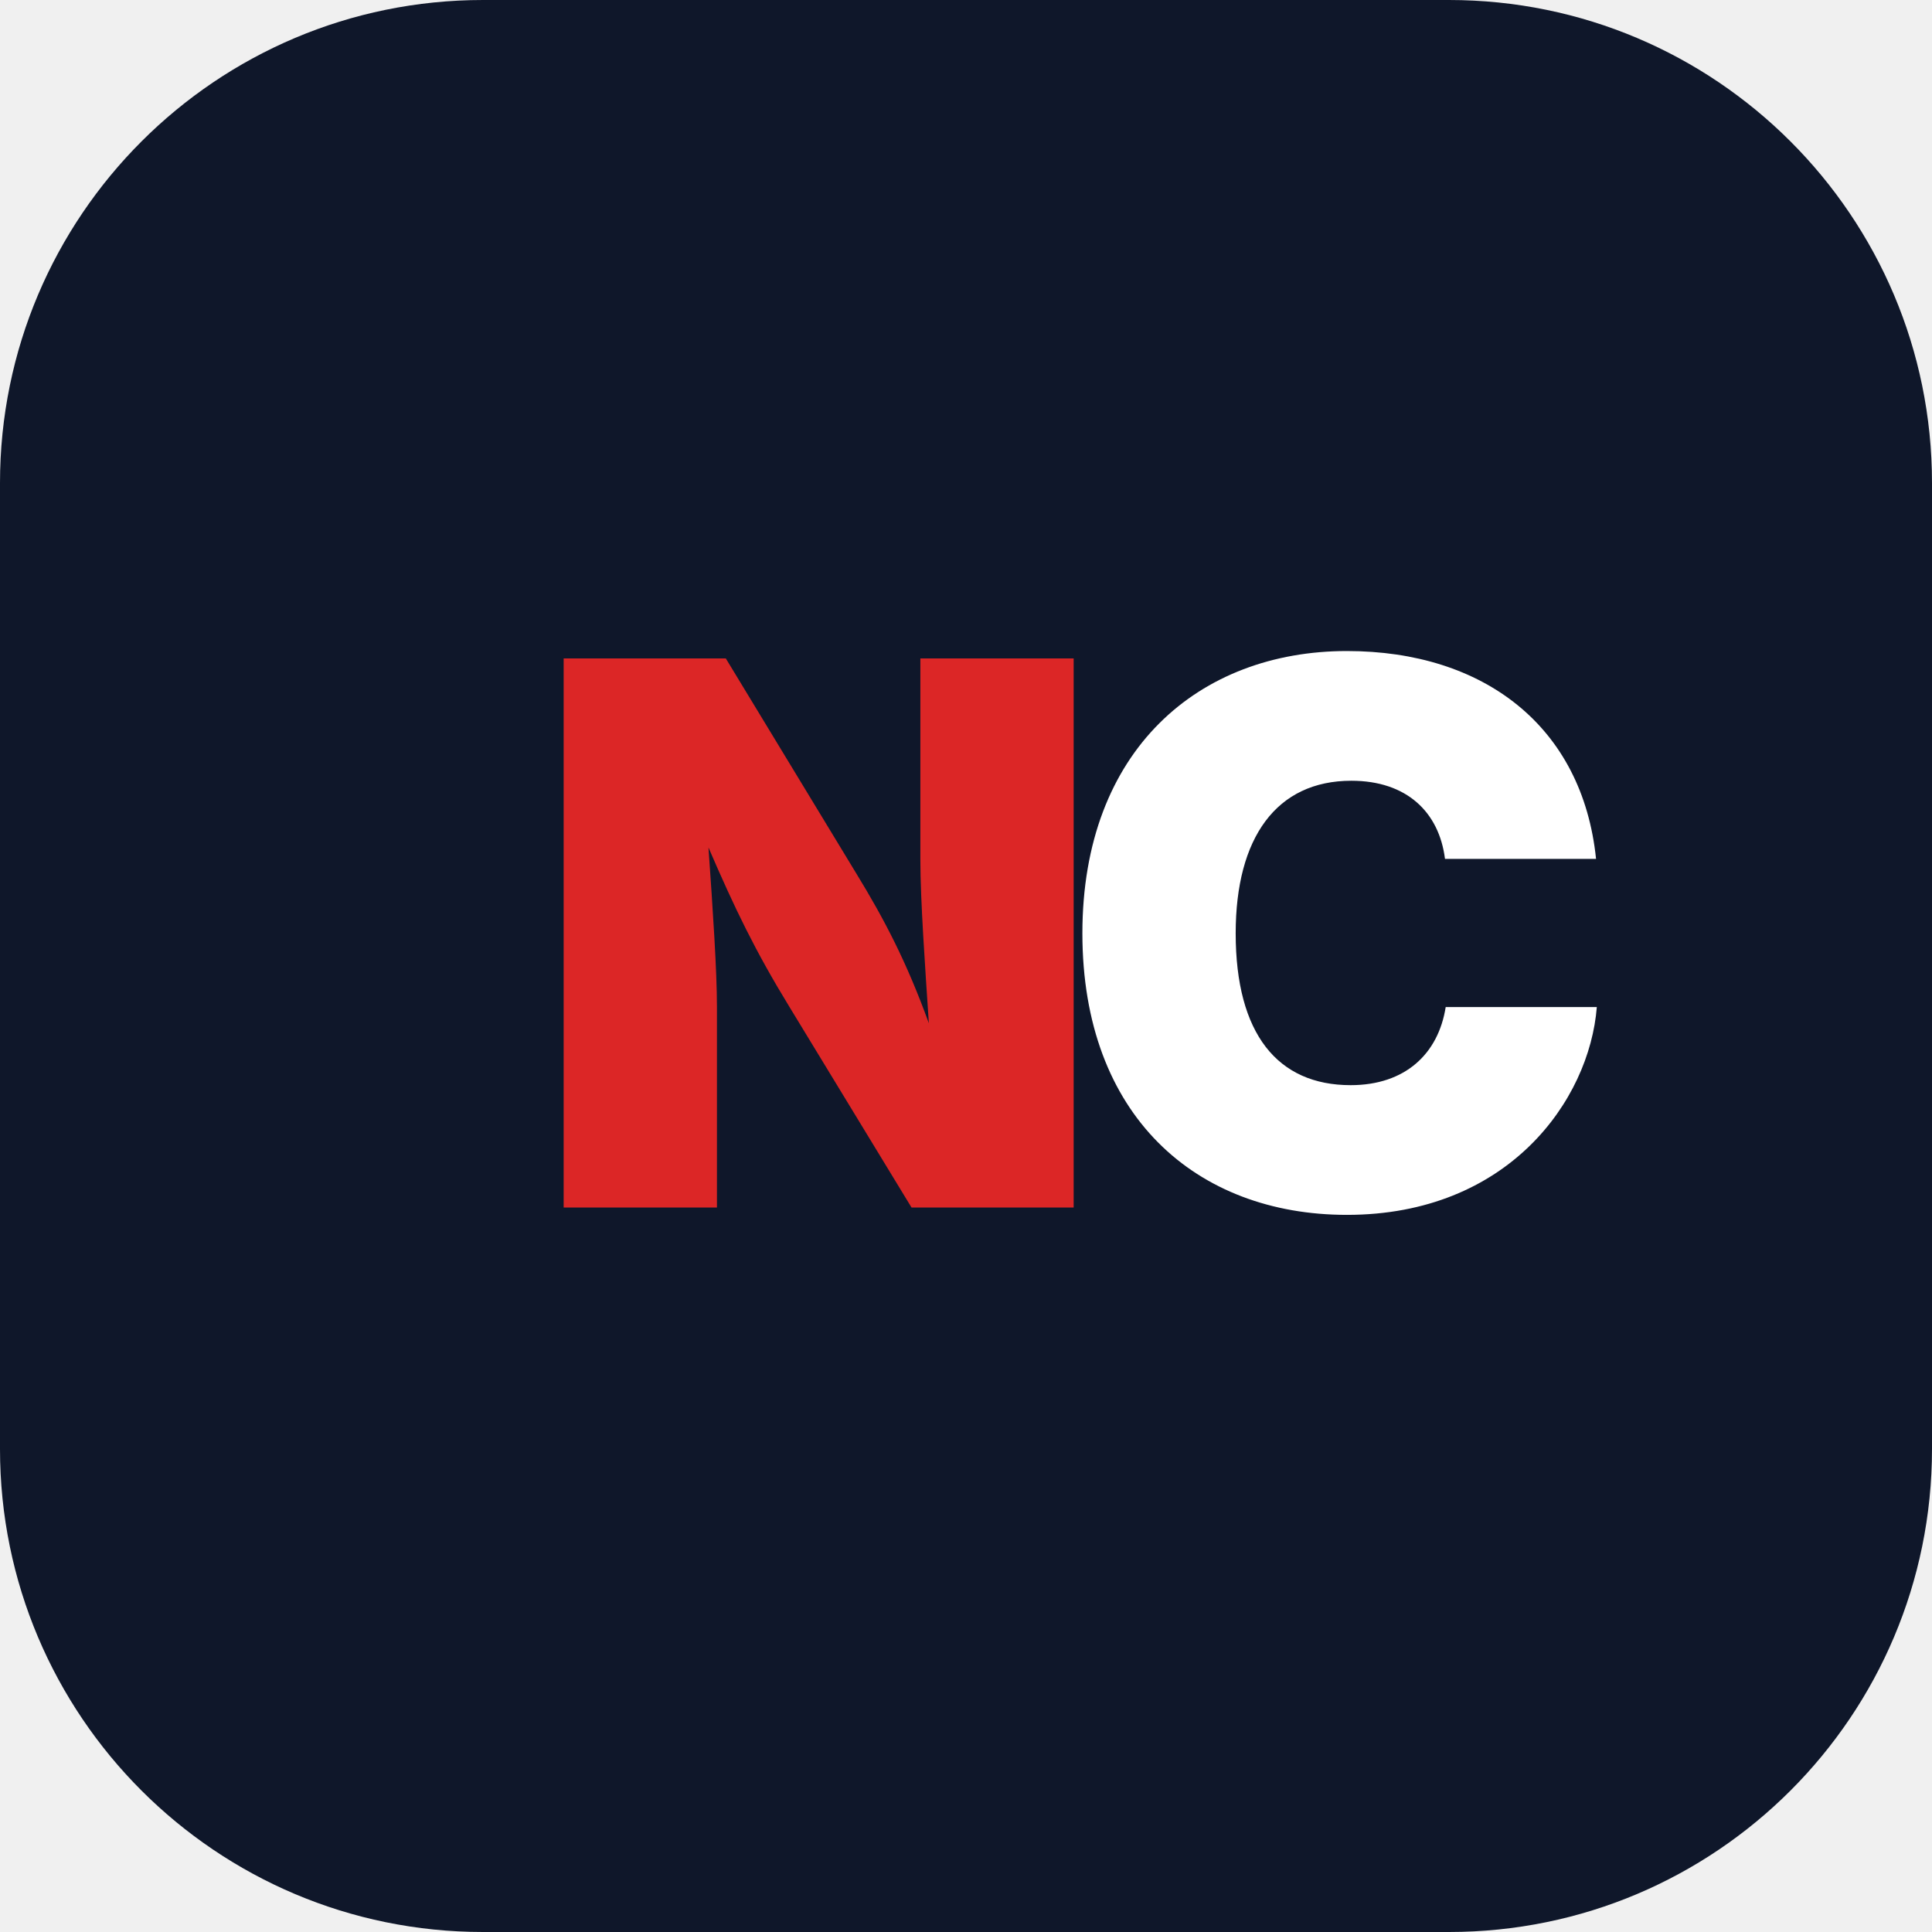
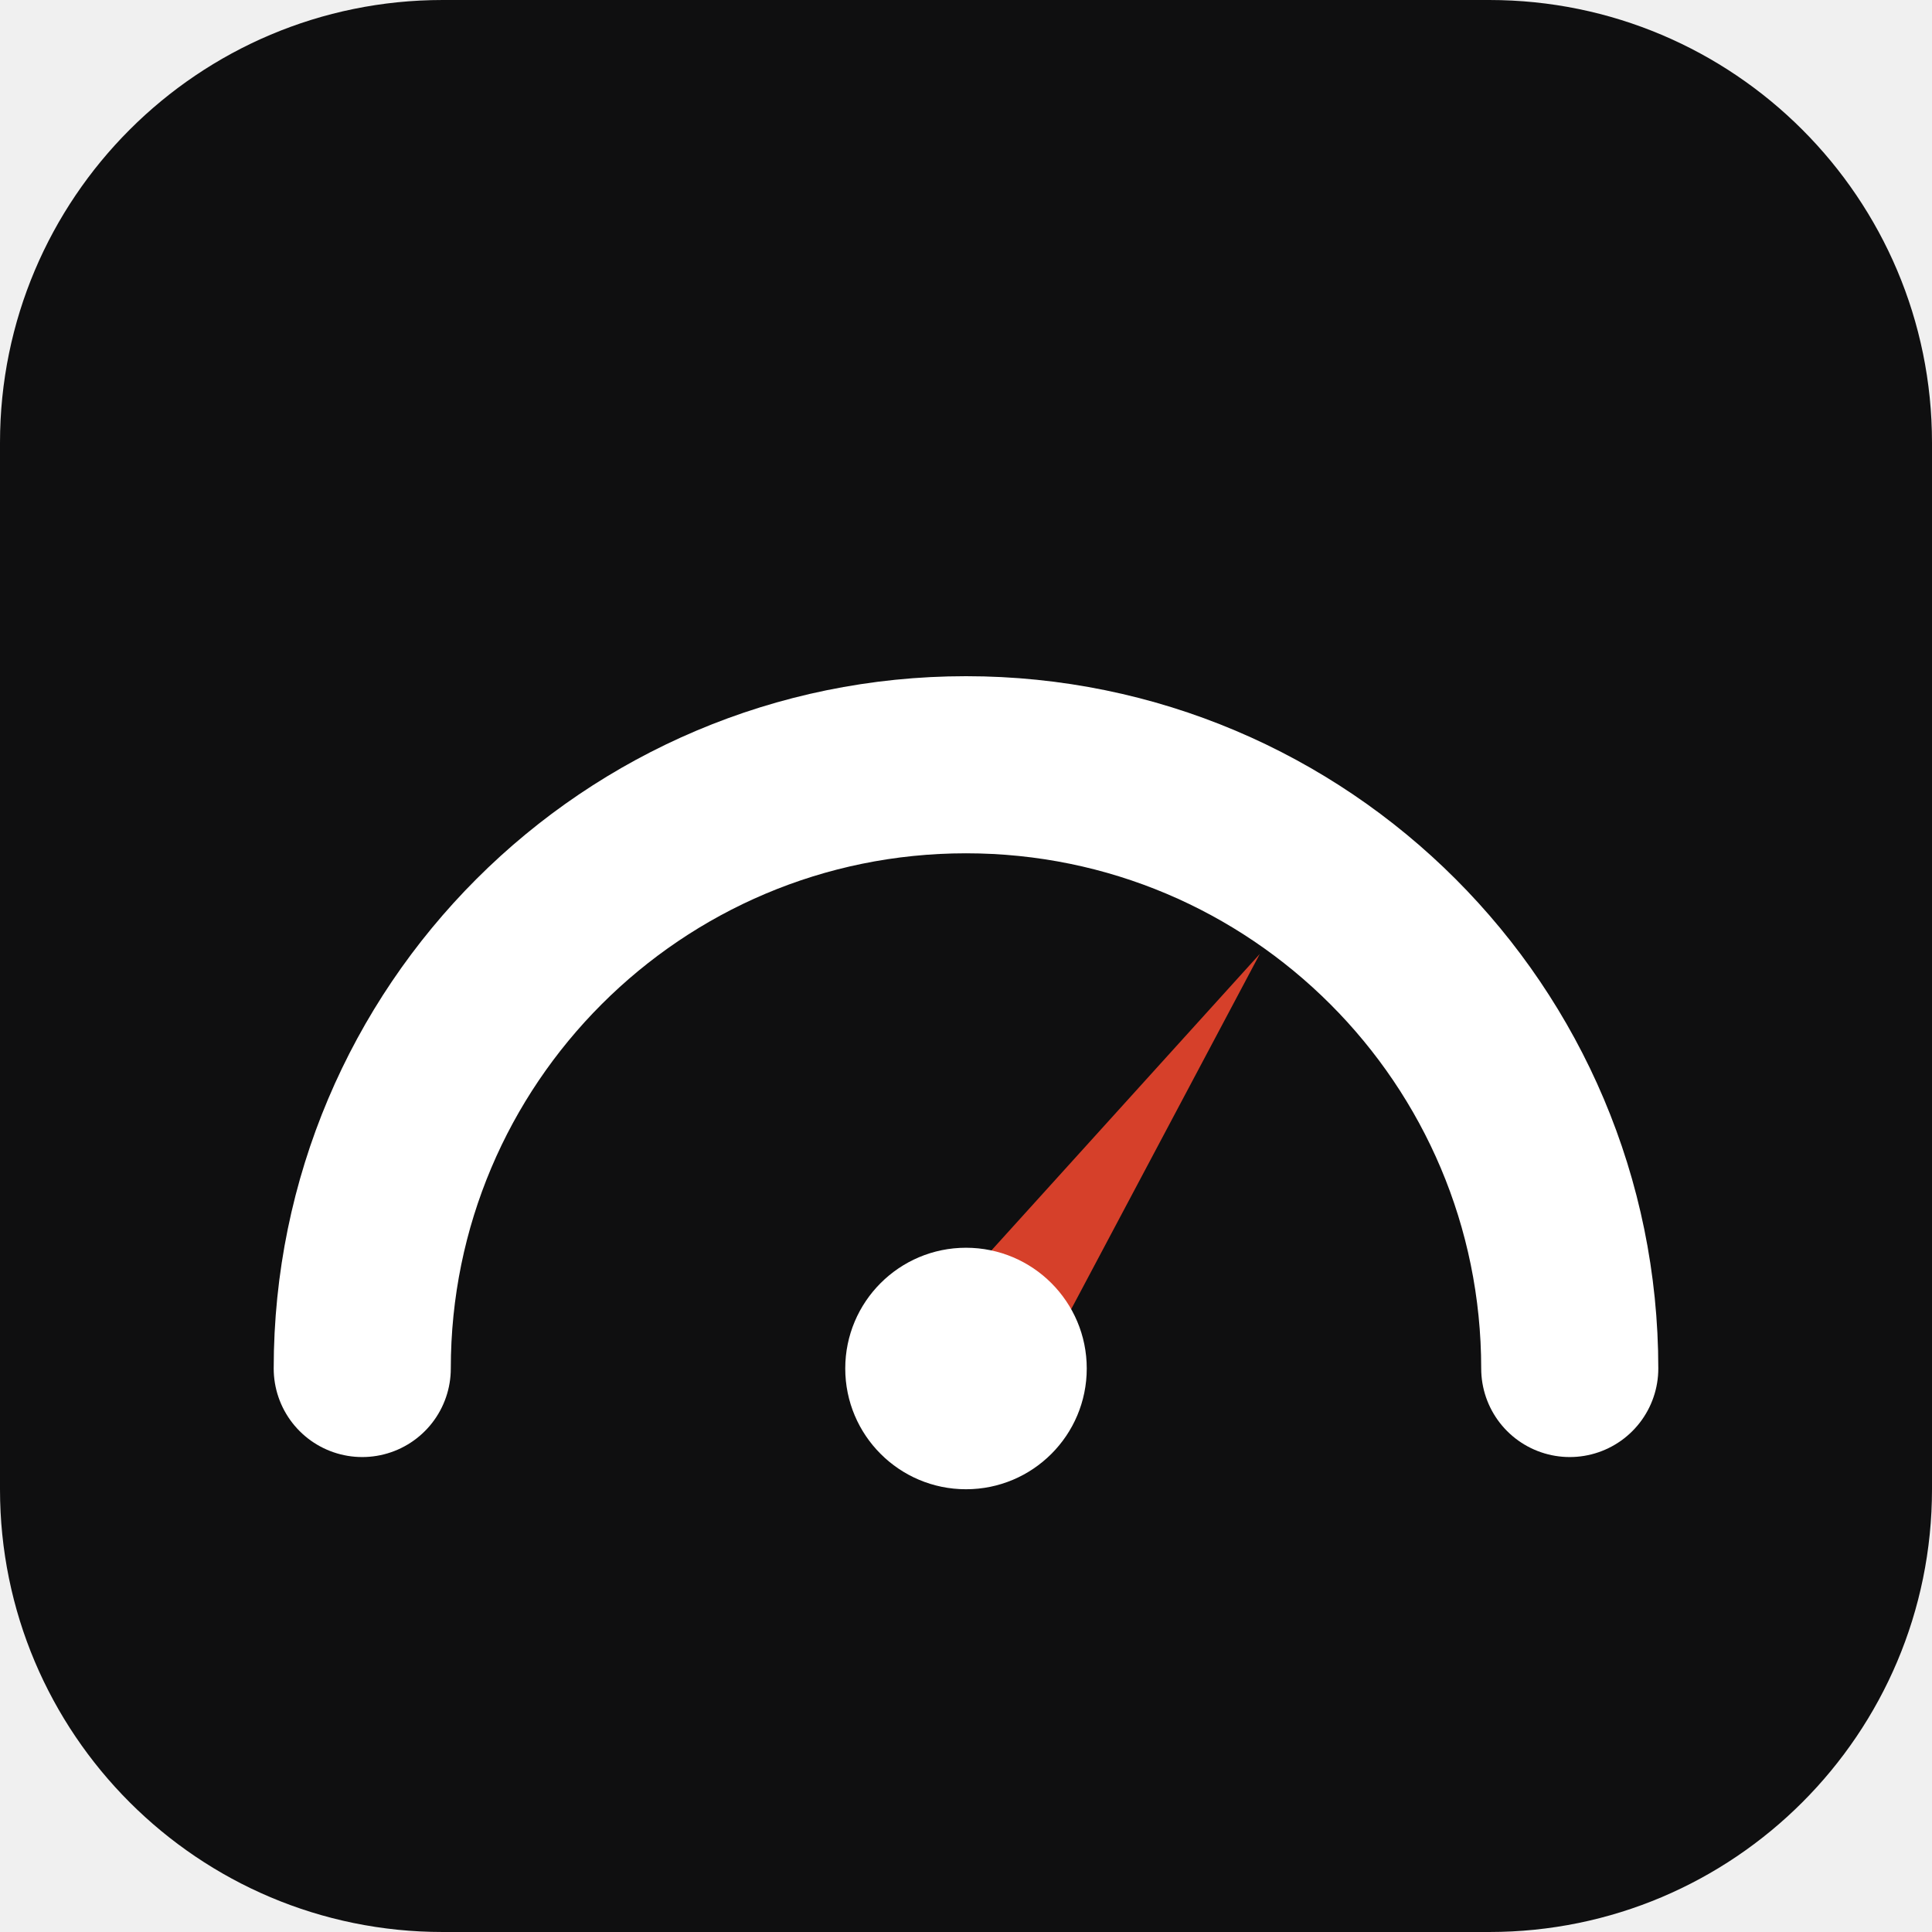
- <svg xmlns="http://www.w3.org/2000/svg" viewBox="0 0 512 512" fill="none">
-   <rect width="512" height="512" rx="128" fill="#0F172A" />
-   <text x="140" y="320" font-family="system-ui, -apple-system, sans-serif" font-weight="900" font-size="200" fill="#DC2626">N</text>
-   <text x="280" y="320" font-family="system-ui, -apple-system, sans-serif" font-weight="900" font-size="200" fill="#FFFFFF">C</text>
+ <svg xmlns="http://www.w3.org/2000/svg" viewBox="0 0 48 48" fill="none">
+   <rect width="48" height="48" rx="11" fill="#0F0F10" />
+   <path d="M9 34a15 15 0 1 1 30 0" stroke="#FFFFFF" stroke-width="4.4" stroke-linecap="round" />
+   <polygon points="25.3,35 22.7,33.2 31.3,23.7" fill="#D6402A" />
+   <circle cx="24" cy="34" r="3" fill="#FFFFFF" />
</svg>
